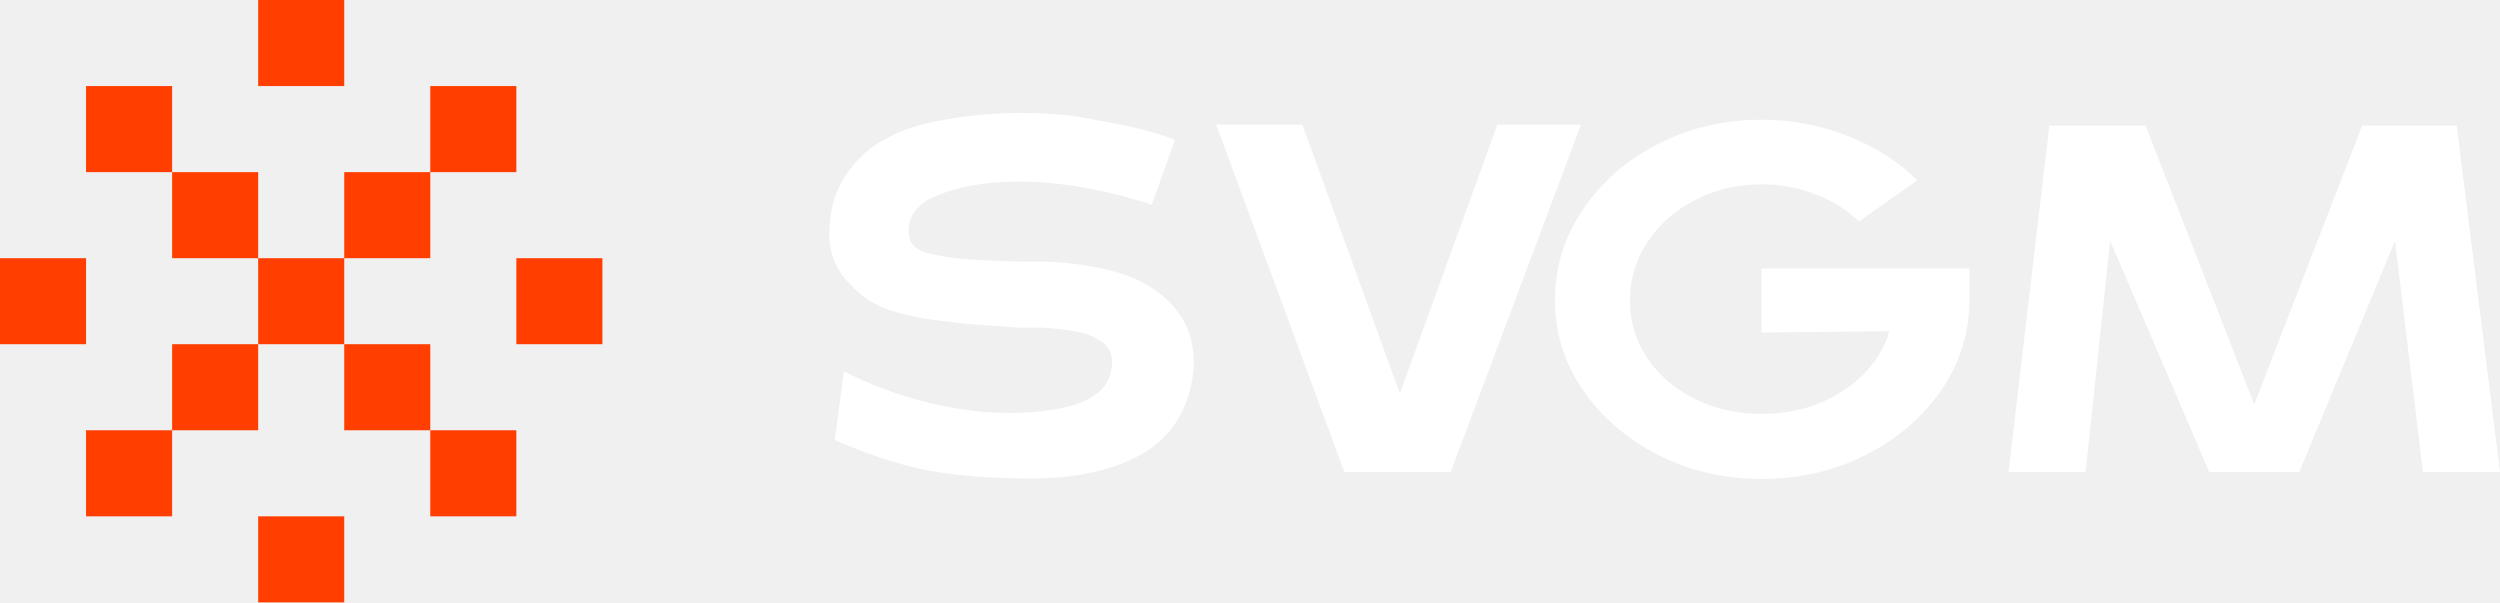
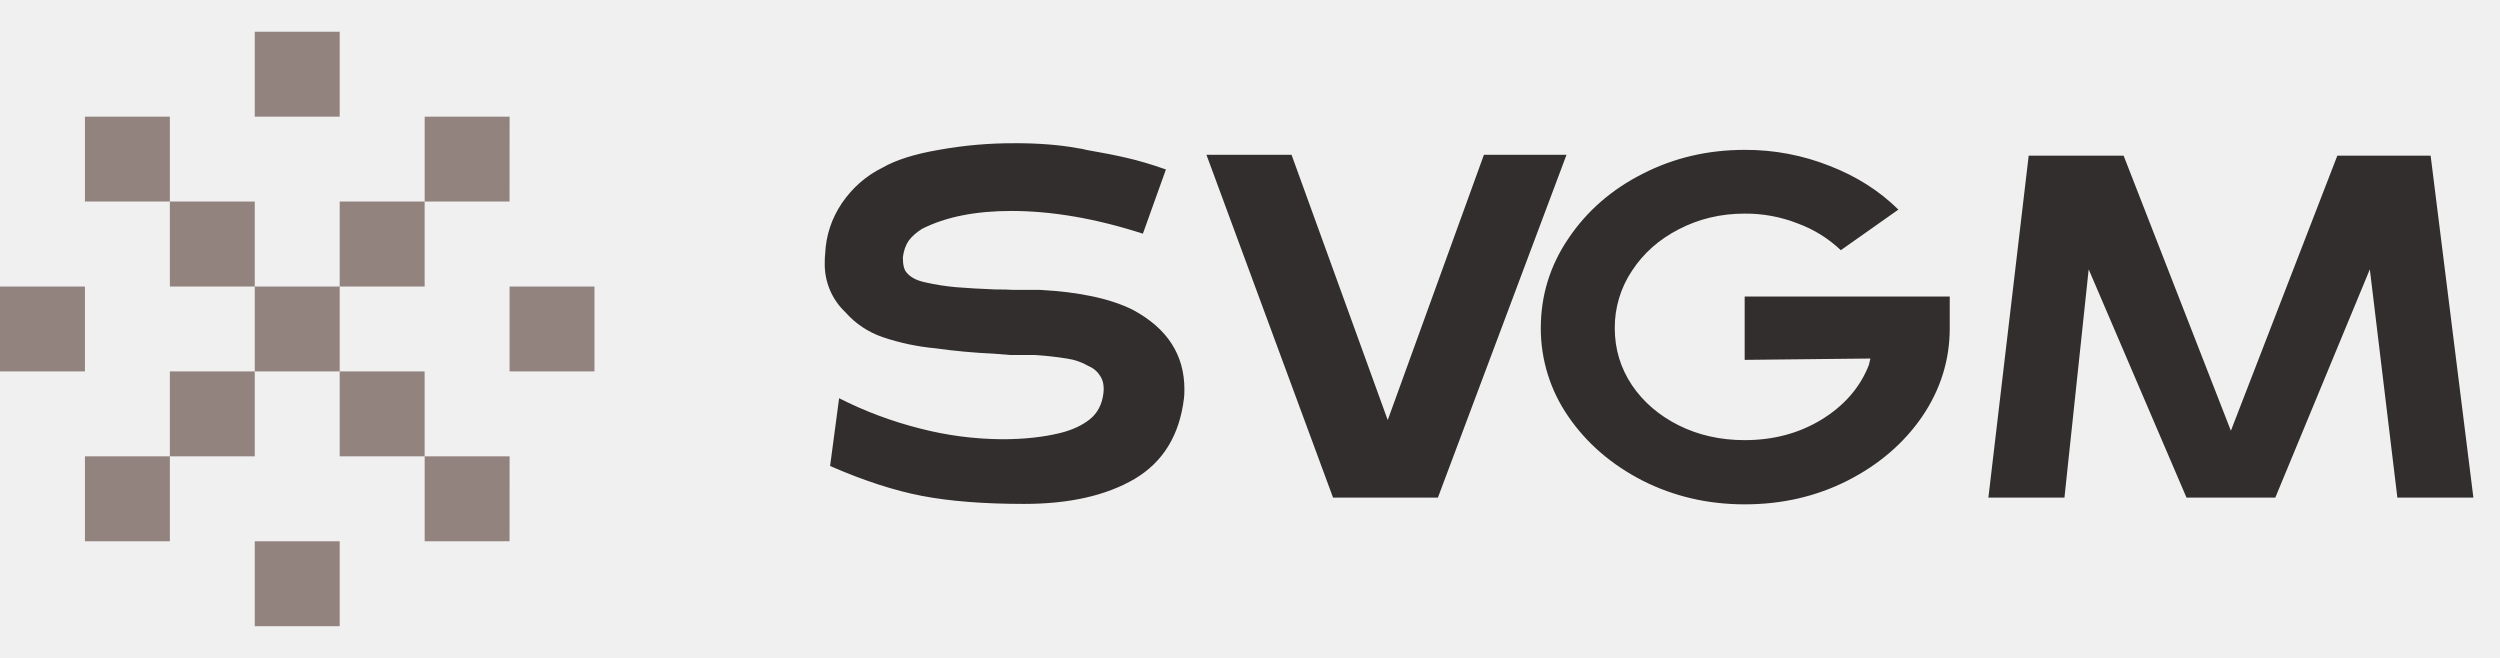
- <svg xmlns="http://www.w3.org/2000/svg" width="166" height="40" fill="none" viewBox="0 0 166 40">
-   <path fill="#ff3e00" d="M22.857 40h-5.714v-5.714h5.714zM11.429 28.571v5.715H5.714V28.57zm22.857 5.715H28.57V28.57h5.715zm-17.143-5.715h-5.714v-5.714h5.714z" />
-   <path fill="#ff3e00" d="M28.571 28.571h-5.714v-5.714h5.714zM5.714 22.857H0v-5.714h5.714zm17.143 0h-5.714v-5.714h5.714zm17.143 0h-5.714v-5.714H40zm-22.857-5.714h-5.714v-5.714h5.714zm11.428 0h-5.714v-5.714h5.714zm-17.142-5.714H5.714V5.714h5.715zm22.857 0H28.57V5.714h5.715zM22.857 5.714h-5.714V0h5.714z" />
-   <path fill="#fff" d="M116.967 7.951q3.042 0 5.724 1.08 2.71 1.05 4.619 2.94l-3.872 2.73q-1.216-1.17-2.904-1.8-1.659-.66-3.567-.66-2.406 0-4.425 1.05-1.992 1.02-3.153 2.79-1.162 1.74-1.161 3.87 0 2.1 1.161 3.84 1.162 1.71 3.153 2.7 1.99.99 4.425.99 2.904 0 5.172-1.38 2.294-1.41 3.179-3.66l.112-.45-8.463.09v-4.26h13.8v2.13q0 3.21-1.853 5.94-1.853 2.7-5.033 4.32-3.153 1.59-6.914 1.59-3.707 0-6.86-1.59-3.152-1.62-5.005-4.32-1.853-2.73-1.853-5.94 0-3.3 1.853-6.03 1.853-2.76 4.978-4.35 3.153-1.62 6.887-1.62M67.848 7.5q2.406 0 4.204.33.442.06.608.12 1.576.27 2.737.54 1.19.27 2.628.78l-1.548 4.32q-4.73-1.53-8.851-1.53-3.622 0-6.001 1.2-.581.36-.913.81-.304.45-.387 1.11 0 .75.25 1.02.386.48 1.243.66 1.05.24 2.102.33 1.05.09 2.628.15.774 0 1.19.03h1.796q4.011.21 6.278 1.35 3.457 1.86 3.457 5.34 0 .39-.027.6-.443 3.72-3.32 5.43-2.876 1.68-7.439 1.68-4.065 0-6.885-.54-2.794-.54-6.168-2.01l.608-4.56q2.6 1.32 5.448 2.04 2.85.72 5.532.72 2.184 0 3.899-.419 1.19-.3 1.964-.9.802-.63.94-1.77.082-.72-.221-1.17-.277-.45-.775-.66-.58-.36-1.465-.51t-2.185-.24h-1.632l-1.134-.09q-2.295-.12-3.9-.36-1.99-.21-3.54-.75-1.52-.54-2.516-1.68-1.383-1.35-1.383-3.3 0-.42.028-.63a6.53 6.53 0 0 1 1.133-3.42q1.08-1.56 2.711-2.37 1.356-.78 3.79-1.2 2.433-.45 5.116-.451M92.95 26.13l6.472-17.849h5.558l-8.656 23.07h-7.052L80.755 8.28h5.724zm56.733.72 7.163-18.51h6.277L166 31.35h-5.117l-1.853-15.359-6.361 15.36h-5.974l-6.582-15.36-1.632 15.36h-5.116l2.71-23.01h6.389z" />
+ <svg xmlns="http://www.w3.org/2000/svg" width="76" height="20" fill="none" viewBox="0 0 76 20">
+   <path fill="#93837e" d="M10.327 19.036H7.745v-2.582h2.582zm-5.163-5.163v2.581H2.582v-2.581zm10.326 2.581h-2.58v-2.581h2.582zm-7.745-2.581H5.164V11.29h2.581zm5.164 0h-2.582V11.29h2.582zM2.582 11.29H0V8.71h2.582zm7.745 0H7.745V8.71h2.582zm7.745 0h-2.581V8.71h2.581zM7.745 8.71H5.164V6.126h2.581zm5.164 0h-2.582V6.126h2.582zM5.164 6.127H2.582V3.546h2.582zm10.326 0h-2.58V3.546h2.582zm-5.163-2.581H7.745V.964h2.582z" />
+   <path fill="#322e2d" d="M53.038 4.556a6.9 6.9 0 0 1 2.586.488q1.224.475 2.087 1.328l-1.75 1.234a3.8 3.8 0 0 0-1.312-.814 4.3 4.3 0 0 0-1.611-.298q-1.087 0-2 .475-.9.46-1.424 1.26a3.1 3.1 0 0 0-.525 1.75q0 .948.525 1.734.525.772 1.424 1.22.9.447 2 .447 1.311 0 2.336-.624 1.037-.637 1.437-1.653l.05-.204-3.823.041V9.015h6.234v.963q0 1.45-.837 2.684-.837 1.22-2.274 1.951-1.424.72-3.123.719-1.675 0-3.1-.719-1.425-.731-2.261-1.951a4.7 4.7 0 0 1-.837-2.684q0-1.491.837-2.724.837-1.248 2.25-1.966 1.424-.732 3.11-.732m-22.192-.203q1.087 0 1.9.149.199.027.275.054.711.122 1.236.244.537.122 1.188.352l-.7 1.952q-2.137-.69-3.999-.691-1.637 0-2.711.542-.263.163-.413.366-.137.204-.174.502 0 .339.112.46.175.217.562.299.475.108.95.149.474.04 1.187.068.35 0 .537.013h.812q1.812.095 2.837.61 1.562.84 1.562 2.413 0 .176-.013.27-.2 1.682-1.5 2.454-1.299.76-3.36.76-1.837 0-3.112-.245-1.262-.243-2.786-.908l.274-2.06a11.8 11.8 0 0 0 2.462.921 10.2 10.2 0 0 0 2.5.326q.986 0 1.76-.19.54-.135.888-.407.362-.284.425-.8.038-.325-.1-.528a.74.74 0 0 0-.35-.298 1.8 1.8 0 0 0-.662-.23 10 10 0 0 0-.987-.109h-.738l-.512-.04a19 19 0 0 1-1.762-.163 7 7 0 0 1-1.599-.339 2.66 2.66 0 0 1-1.137-.76A2 2 0 0 1 25.072 8q0-.19.013-.285.037-.84.512-1.545.487-.705 1.225-1.07.612-.354 1.712-.543a12.7 12.7 0 0 1 2.311-.203m11.342 8.416 2.924-8.064h2.511l-3.91 10.422h-3.187L36.676 4.706h2.587zm25.632.325 3.236-8.363h2.836l1.3 10.396H72.88l-.837-6.94-2.874 6.94H66.47l-2.974-6.94-.737 6.94h-2.312l1.225-10.396h2.886z" />
</svg>
